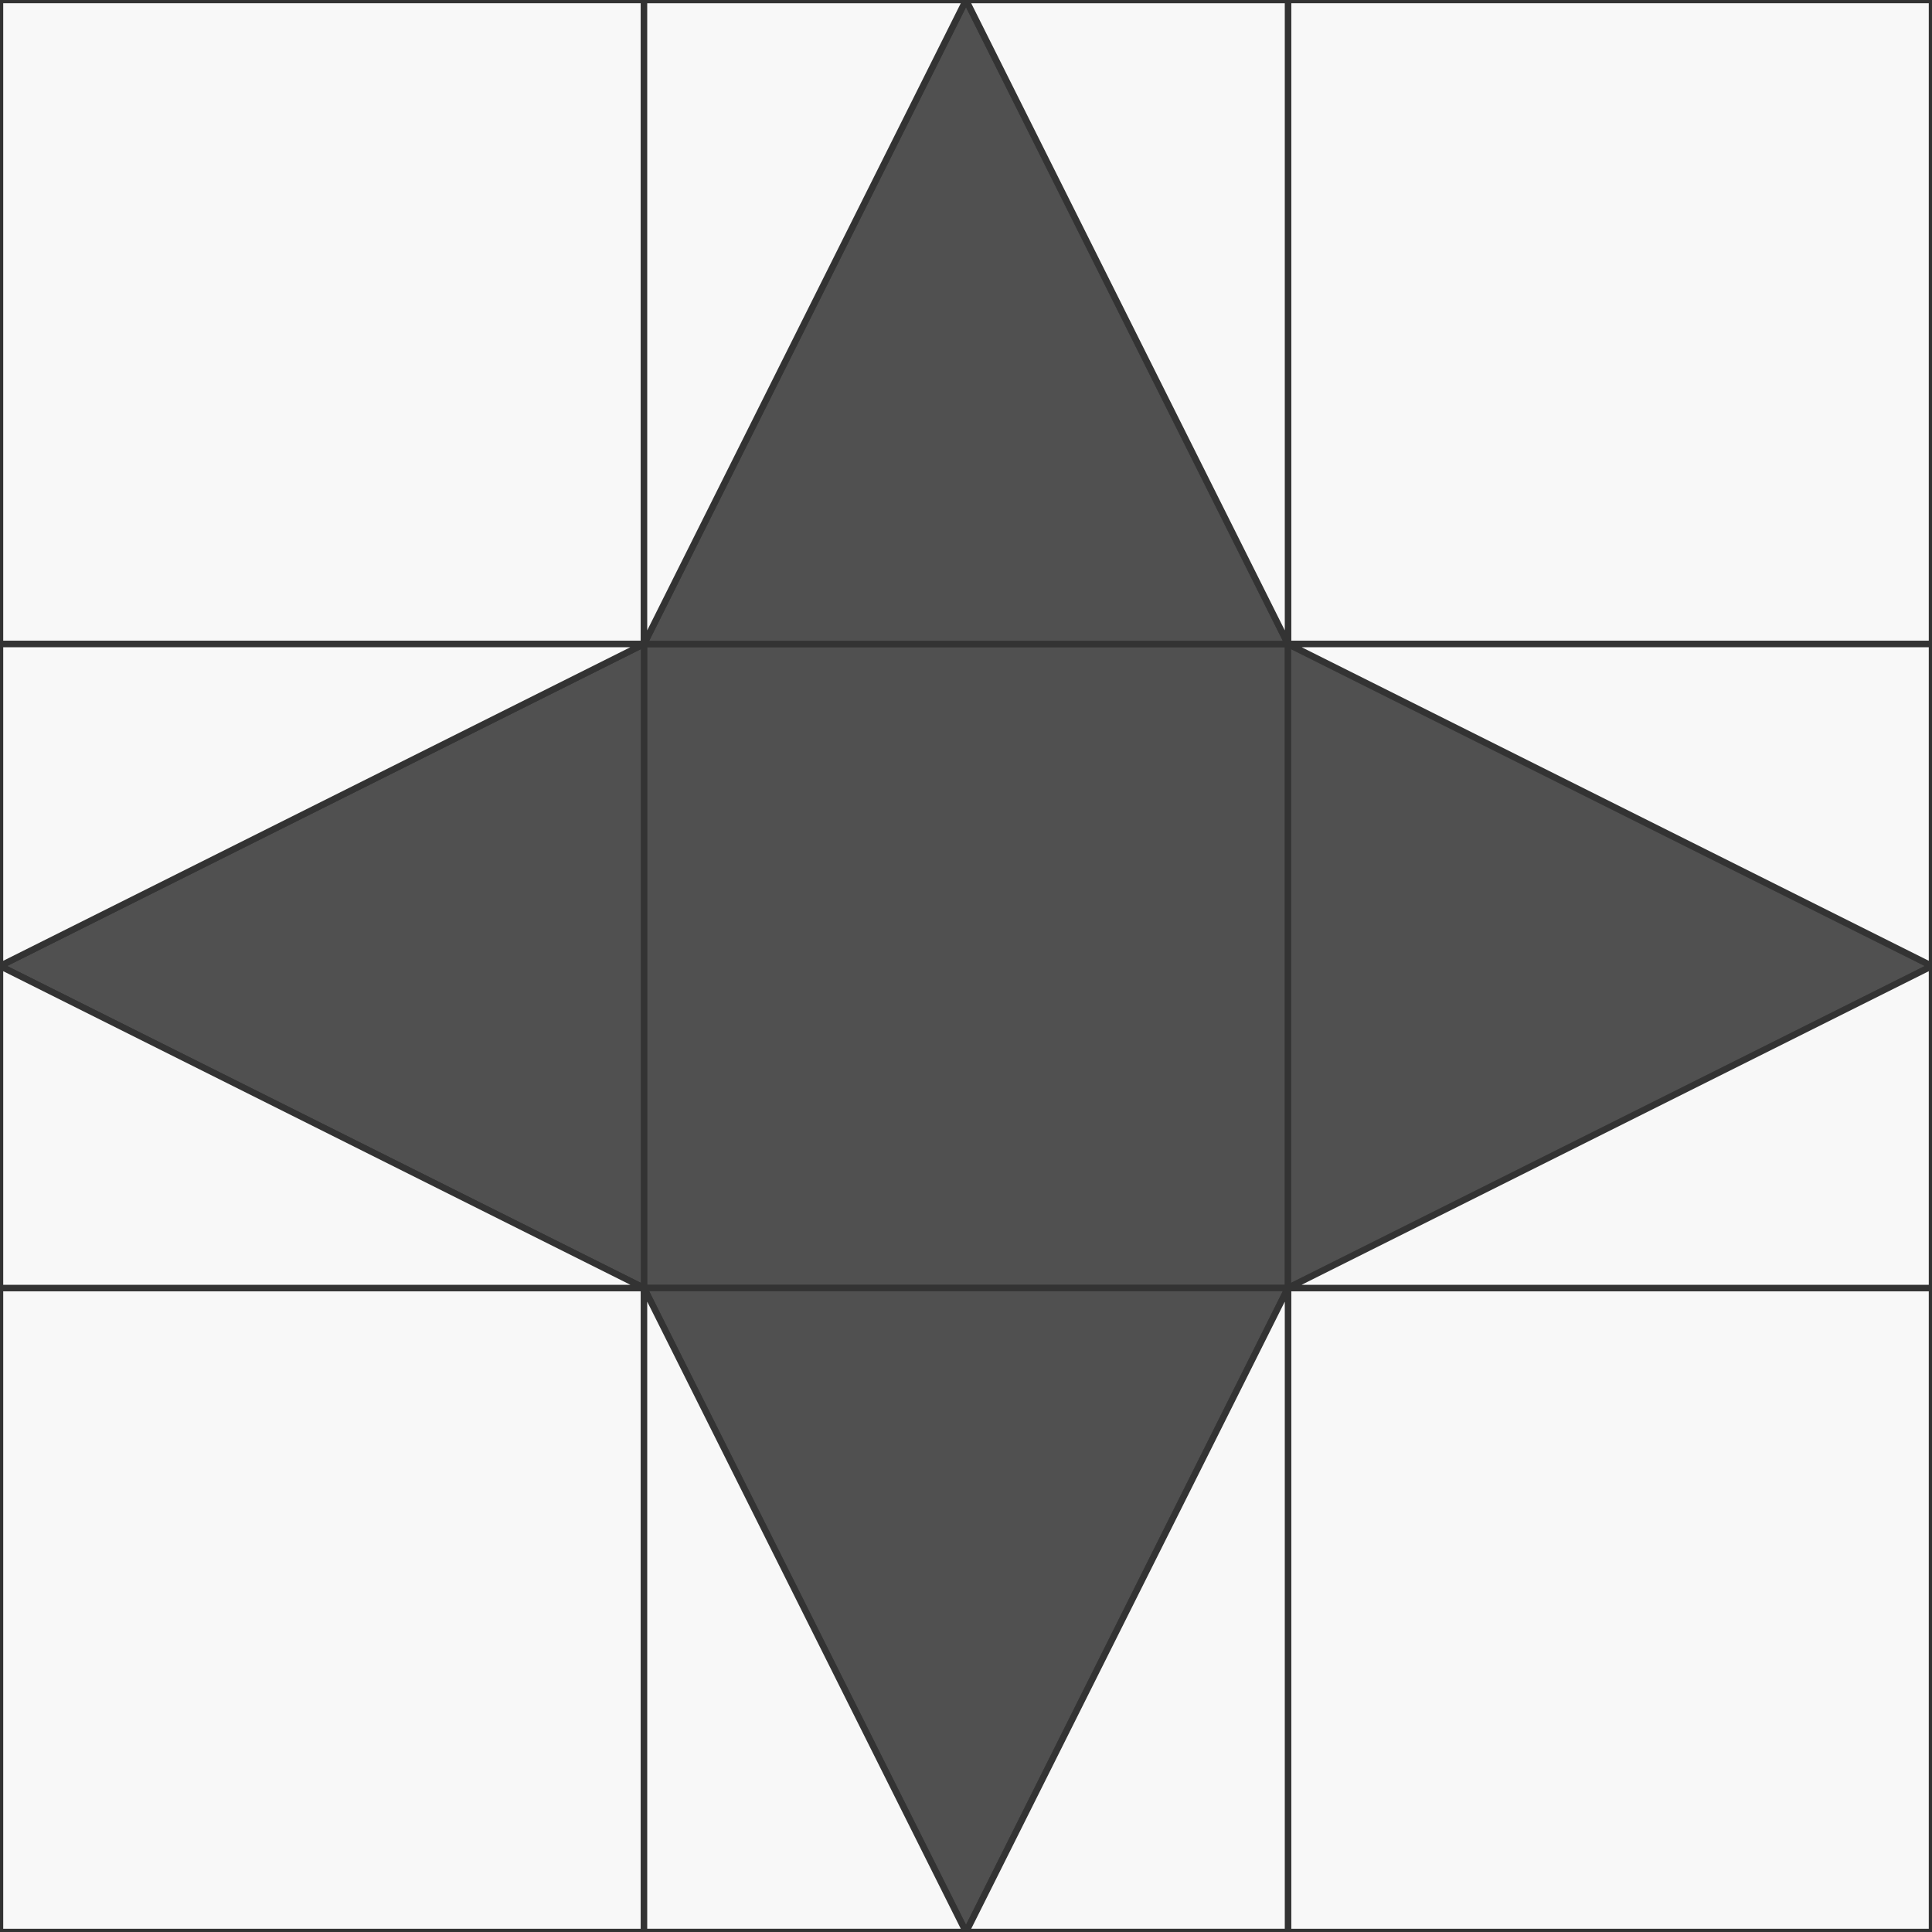
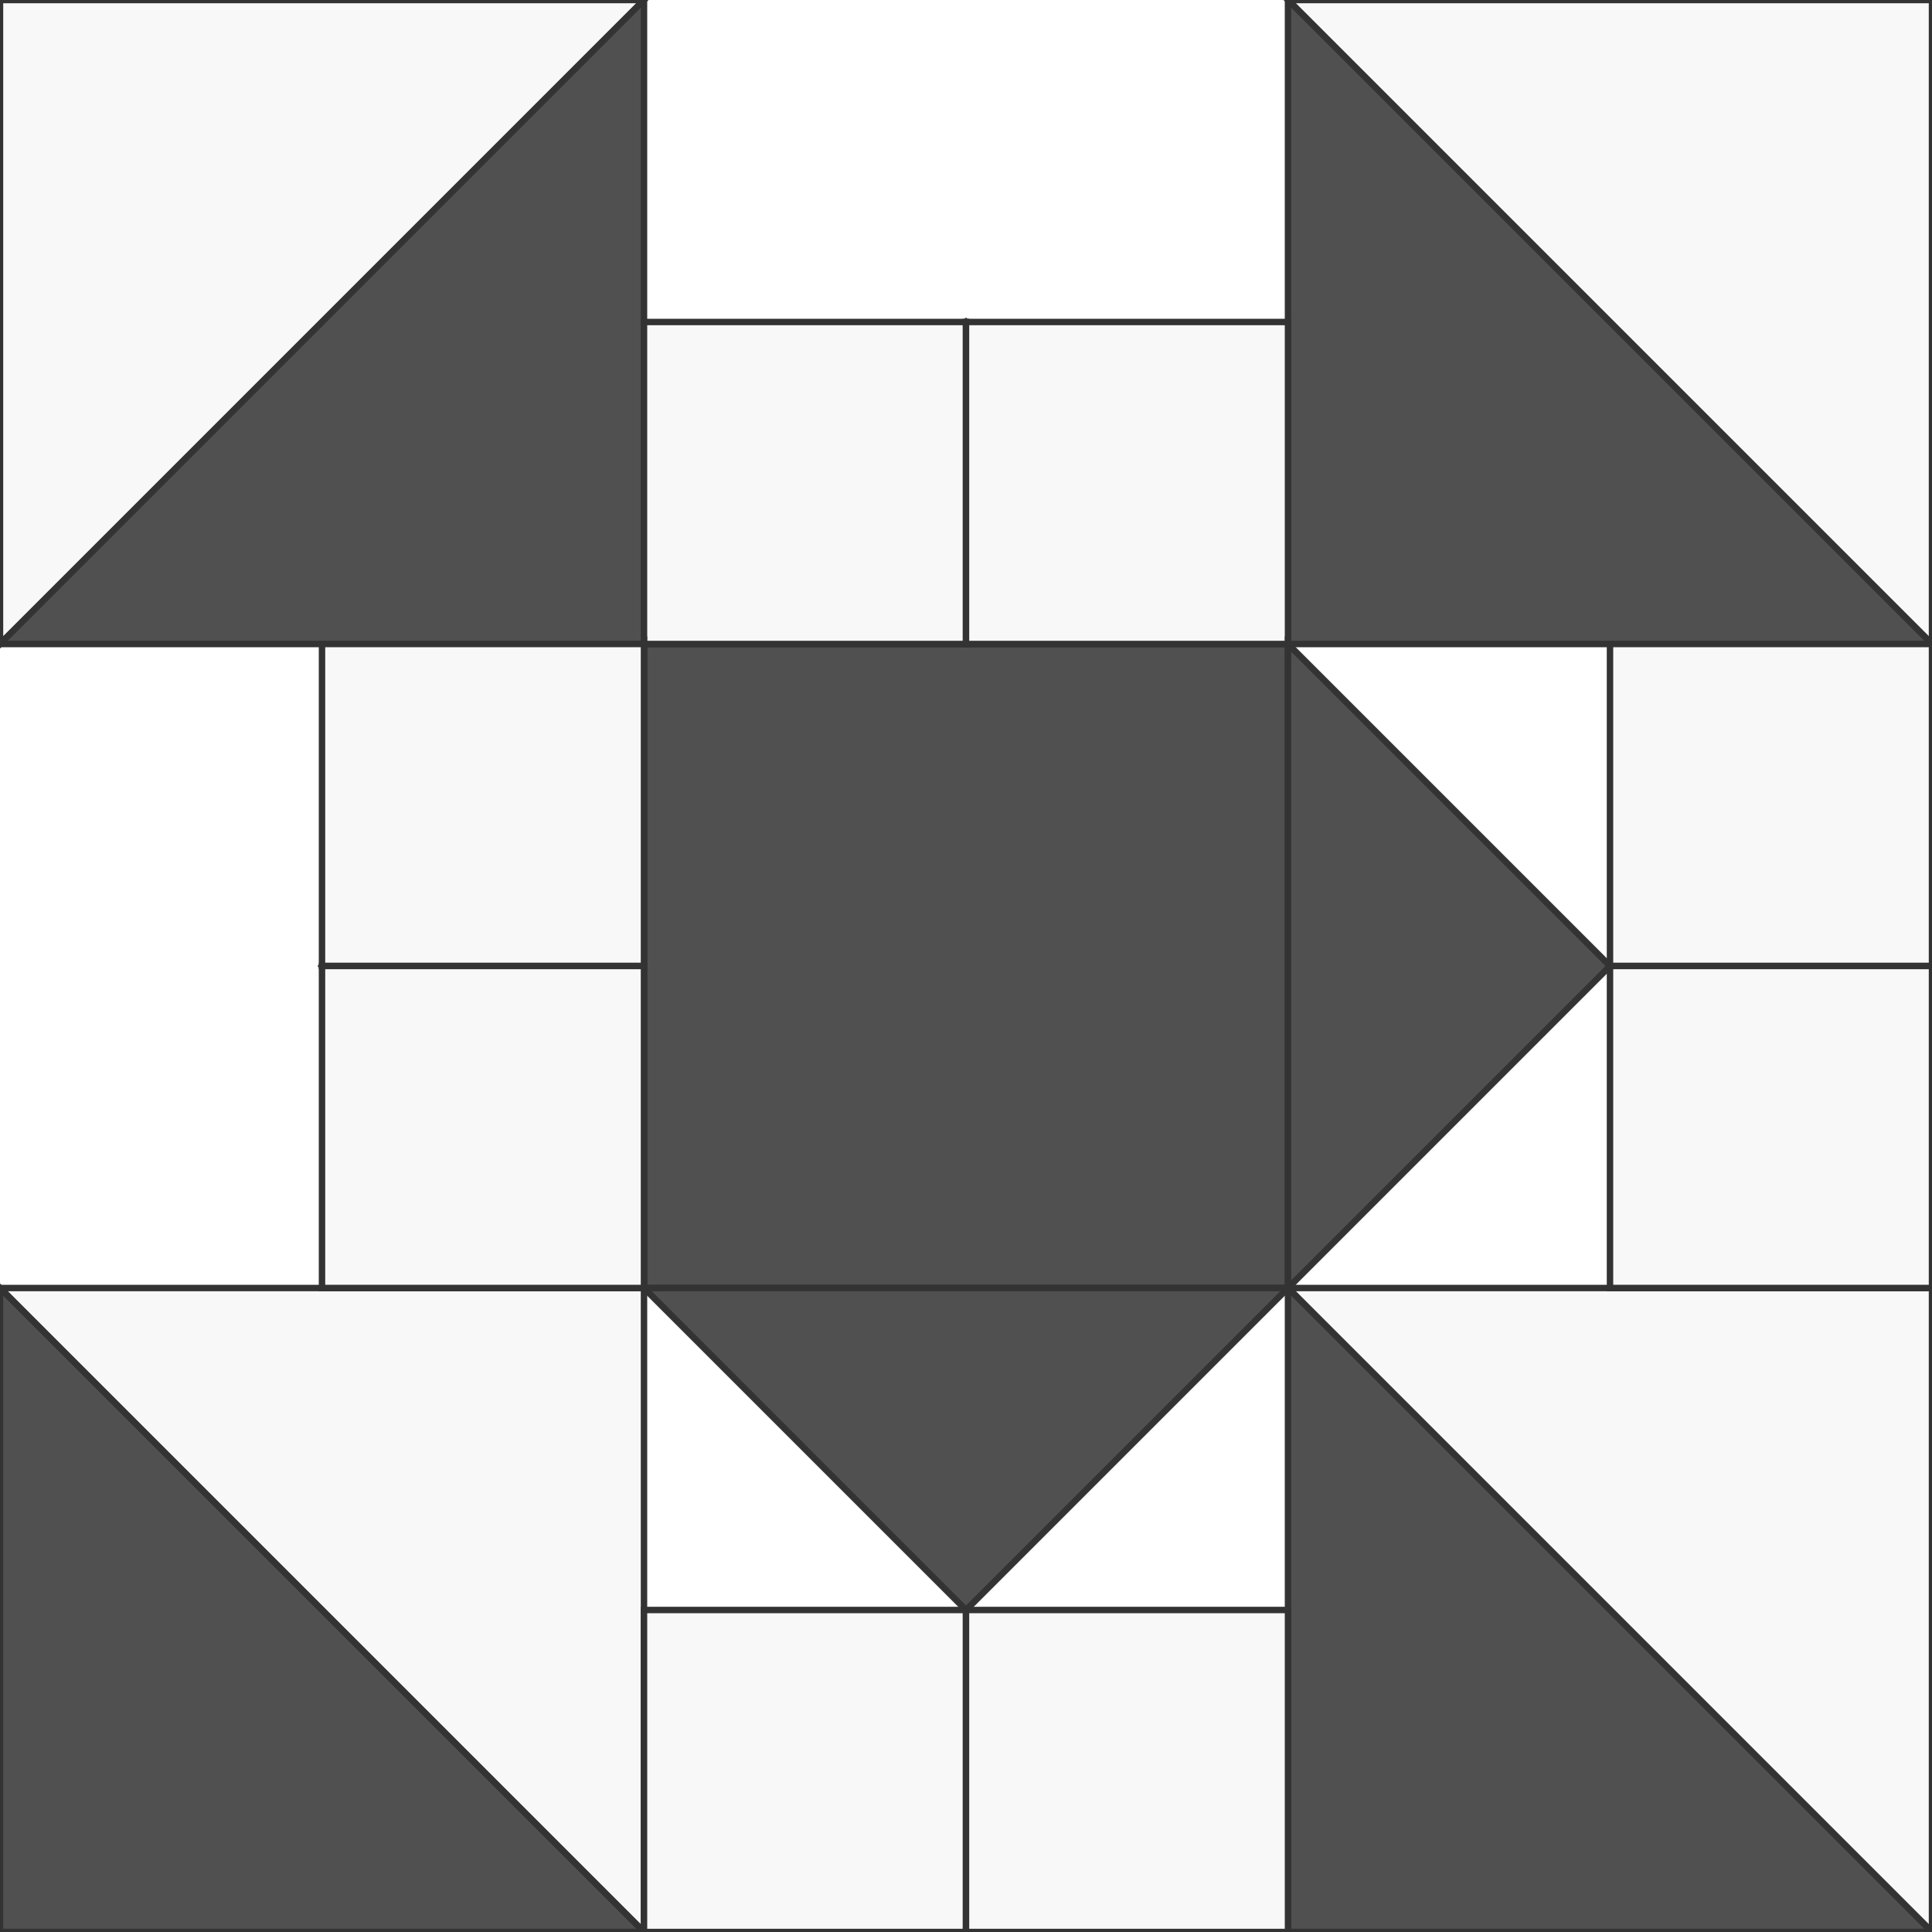
<svg xmlns="http://www.w3.org/2000/svg" viewBox="0 0 300 300" width="300" height="300">
-   <rect x="0" y="0" width="100" height="100" fill="#F8F8F8" stroke="#333" stroke-width="1" data-shade="background" data-role="patch" />
-   <rect x="200" y="0" width="100" height="100" fill="#F8F8F8" stroke="#333" stroke-width="1" data-shade="background" data-role="patch" />
-   <rect x="0" y="200" width="100" height="100" fill="#F8F8F8" stroke="#333" stroke-width="1" data-shade="background" data-role="patch" />
-   <rect x="200" y="200" width="100" height="100" fill="#F8F8F8" stroke="#333" stroke-width="1" data-shade="background" data-role="patch" />
+   <polygon points="0,0 100,0 0,100" fill="#F8F8F8" stroke="#333" stroke-width="1" data-shade="background" data-role="patch" />
+   <polygon points="100,0 100,100 0,100" fill="#505050" stroke="#333" stroke-width="1" data-shade="dark" data-role="patch" />
+   <polygon points="200,0 300,0 300,100" fill="#F8F8F8" stroke="#333" stroke-width="1" data-shade="background" data-role="patch" />
+   <polygon points="200,0 200,100 300,100" fill="#505050" stroke="#333" stroke-width="1" data-shade="dark" data-role="patch" />
+   <polygon points="0,200 100,200 100,300" fill="#F8F8F8" stroke="#333" stroke-width="1" data-shade="background" data-role="patch" />
+   <polygon points="0,200 0,300 100,300" fill="#505050" stroke="#333" stroke-width="1" data-shade="dark" data-role="patch" />
+   <polygon points="200,200 300,200 300,300" fill="#F8F8F8" stroke="#333" stroke-width="1" data-shade="background" data-role="patch" />
+   <polygon points="200,200 200,300 300,300" fill="#505050" stroke="#333" stroke-width="1" data-shade="dark" data-role="patch" />
  <rect x="100" y="100" width="100" height="100" fill="#505050" stroke="#333" stroke-width="1" data-shade="dark" data-role="patch" />
-   <polygon points="100,100 200,100 150,0" fill="#505050" stroke="#333" stroke-width="1" data-shade="dark" data-role="patch" />
-   <polygon points="100,0 150,0 100,100" fill="#F8F8F8" stroke="#333" stroke-width="1" data-shade="background" data-role="patch" />
-   <polygon points="150,0 200,0 200,100" fill="#F8F8F8" stroke="#333" stroke-width="1" data-shade="background" data-role="patch" />
-   <polygon points="200,100 200,200 300,150" fill="#505050" stroke="#333" stroke-width="1" data-shade="dark" data-role="patch" />
-   <polygon points="200,100 300,150 300,100" fill="#F8F8F8" stroke="#333" stroke-width="1" data-shade="background" data-role="patch" />
-   <polygon points="300,150 200,200 300,200" fill="#F8F8F8" stroke="#333" stroke-width="1" data-shade="background" data-role="patch" />
-   <polygon points="100,200 200,200 150,300" fill="#505050" stroke="#333" stroke-width="1" data-shade="dark" data-role="patch" />
-   <polygon points="100,200 100,300 150,300" fill="#F8F8F8" stroke="#333" stroke-width="1" data-shade="background" data-role="patch" />
-   <polygon points="150,300 200,300 200,200" fill="#F8F8F8" stroke="#333" stroke-width="1" data-shade="background" data-role="patch" />
-   <polygon points="100,100 100,200 0,150" fill="#505050" stroke="#333" stroke-width="1" data-shade="dark" data-role="patch" />
-   <polygon points="0,100 100,100 0,150" fill="#F8F8F8" stroke="#333" stroke-width="1" data-shade="background" data-role="patch" />
-   <polygon points="0,150 100,200 0,200" fill="#F8F8F8" stroke="#333" stroke-width="1" data-shade="background" data-role="patch" />
+   <polygon points="100,100 200,100 150,50" fill="#505050" stroke="#333" stroke-width="1" data-shade="dark" data-role="patch" />
+   <rect x="100" y="50" width="50" height="50" fill="#F8F8F8" stroke="#333" stroke-width="1" data-shade="background" data-role="patch" />
+   <rect x="150" y="50" width="50" height="50" fill="#F8F8F8" stroke="#333" stroke-width="1" data-shade="background" data-role="patch" />
+   <polygon points="200,100 200,200 250,150" fill="#505050" stroke="#333" stroke-width="1" data-shade="dark" data-role="patch" />
+   <rect x="250" y="100" width="50" height="50" fill="#F8F8F8" stroke="#333" stroke-width="1" data-shade="background" data-role="patch" />
+   <rect x="250" y="150" width="50" height="50" fill="#F8F8F8" stroke="#333" stroke-width="1" data-shade="background" data-role="patch" />
+   <polygon points="100,200 200,200 150,250" fill="#505050" stroke="#333" stroke-width="1" data-shade="dark" data-role="patch" />
+   <rect x="100" y="250" width="50" height="50" fill="#F8F8F8" stroke="#333" stroke-width="1" data-shade="background" data-role="patch" />
+   <rect x="150" y="250" width="50" height="50" fill="#F8F8F8" stroke="#333" stroke-width="1" data-shade="background" data-role="patch" />
+   <polygon points="100,100 100,200 50,150" fill="#505050" stroke="#333" stroke-width="1" data-shade="dark" data-role="patch" />
+   <rect x="50" y="100" width="50" height="50" fill="#F8F8F8" stroke="#333" stroke-width="1" data-shade="background" data-role="patch" />
+   <rect x="50" y="150" width="50" height="50" fill="#F8F8F8" stroke="#333" stroke-width="1" data-shade="background" data-role="patch" />
</svg>
